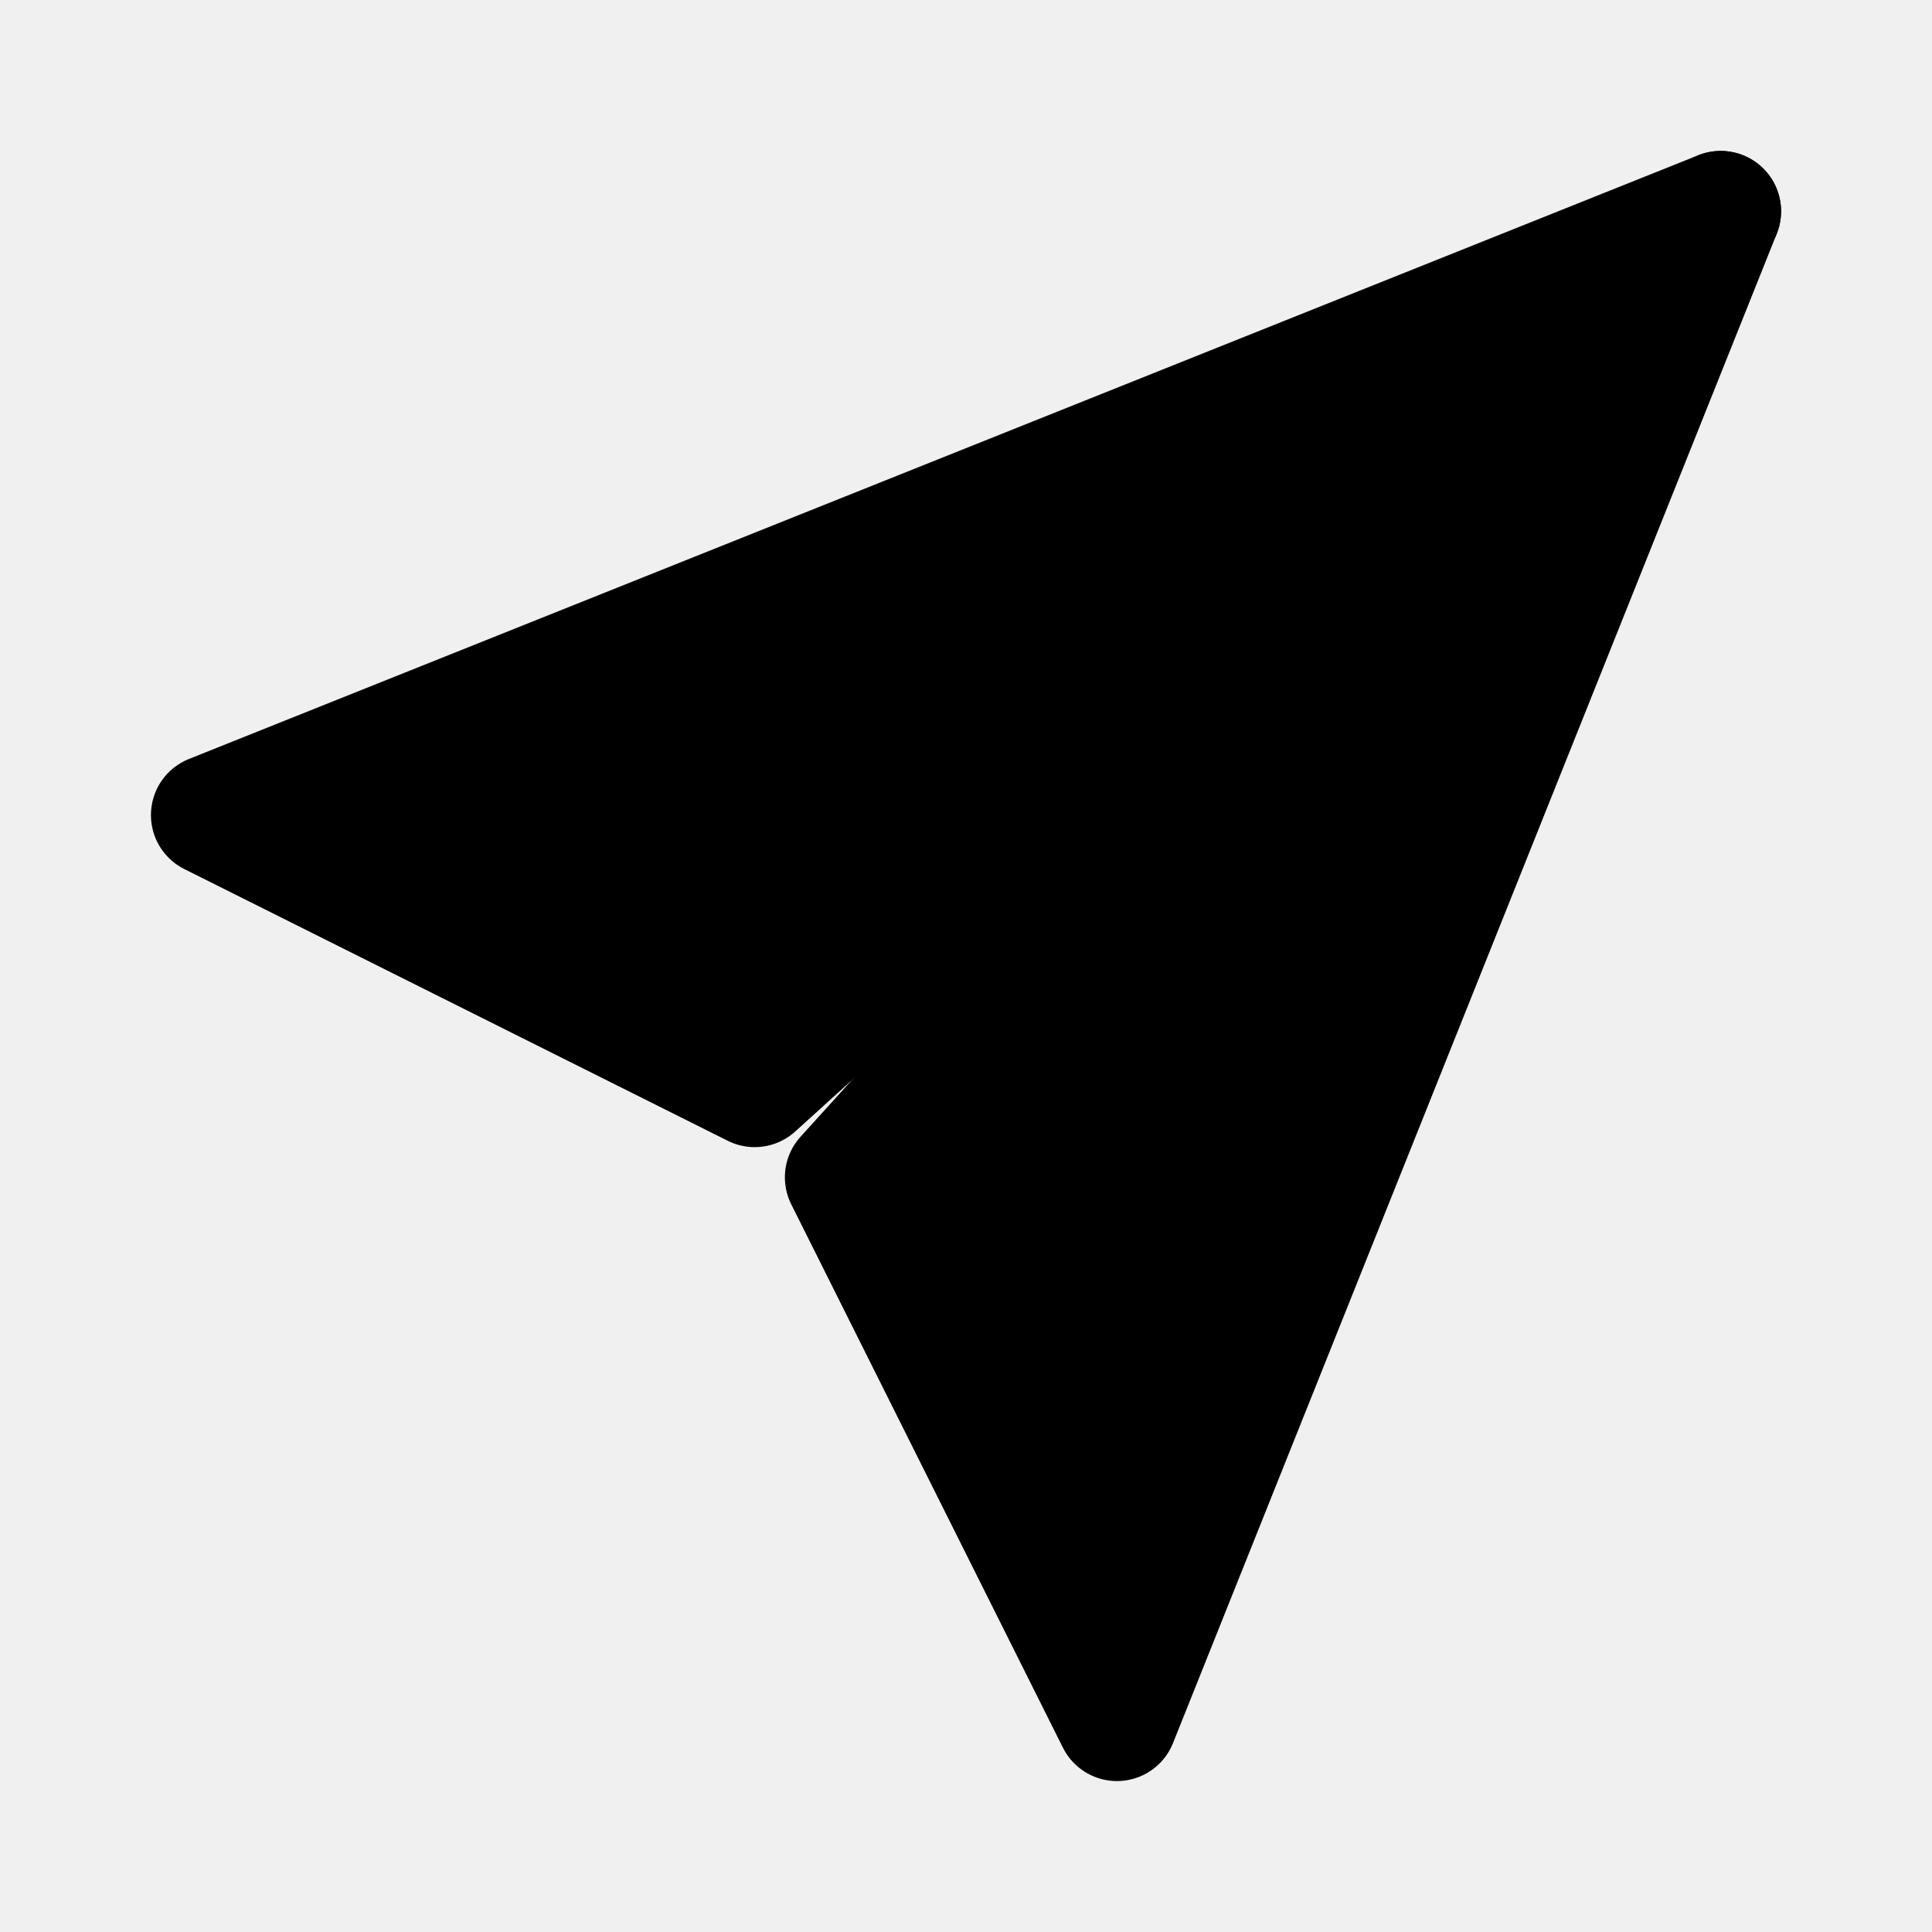
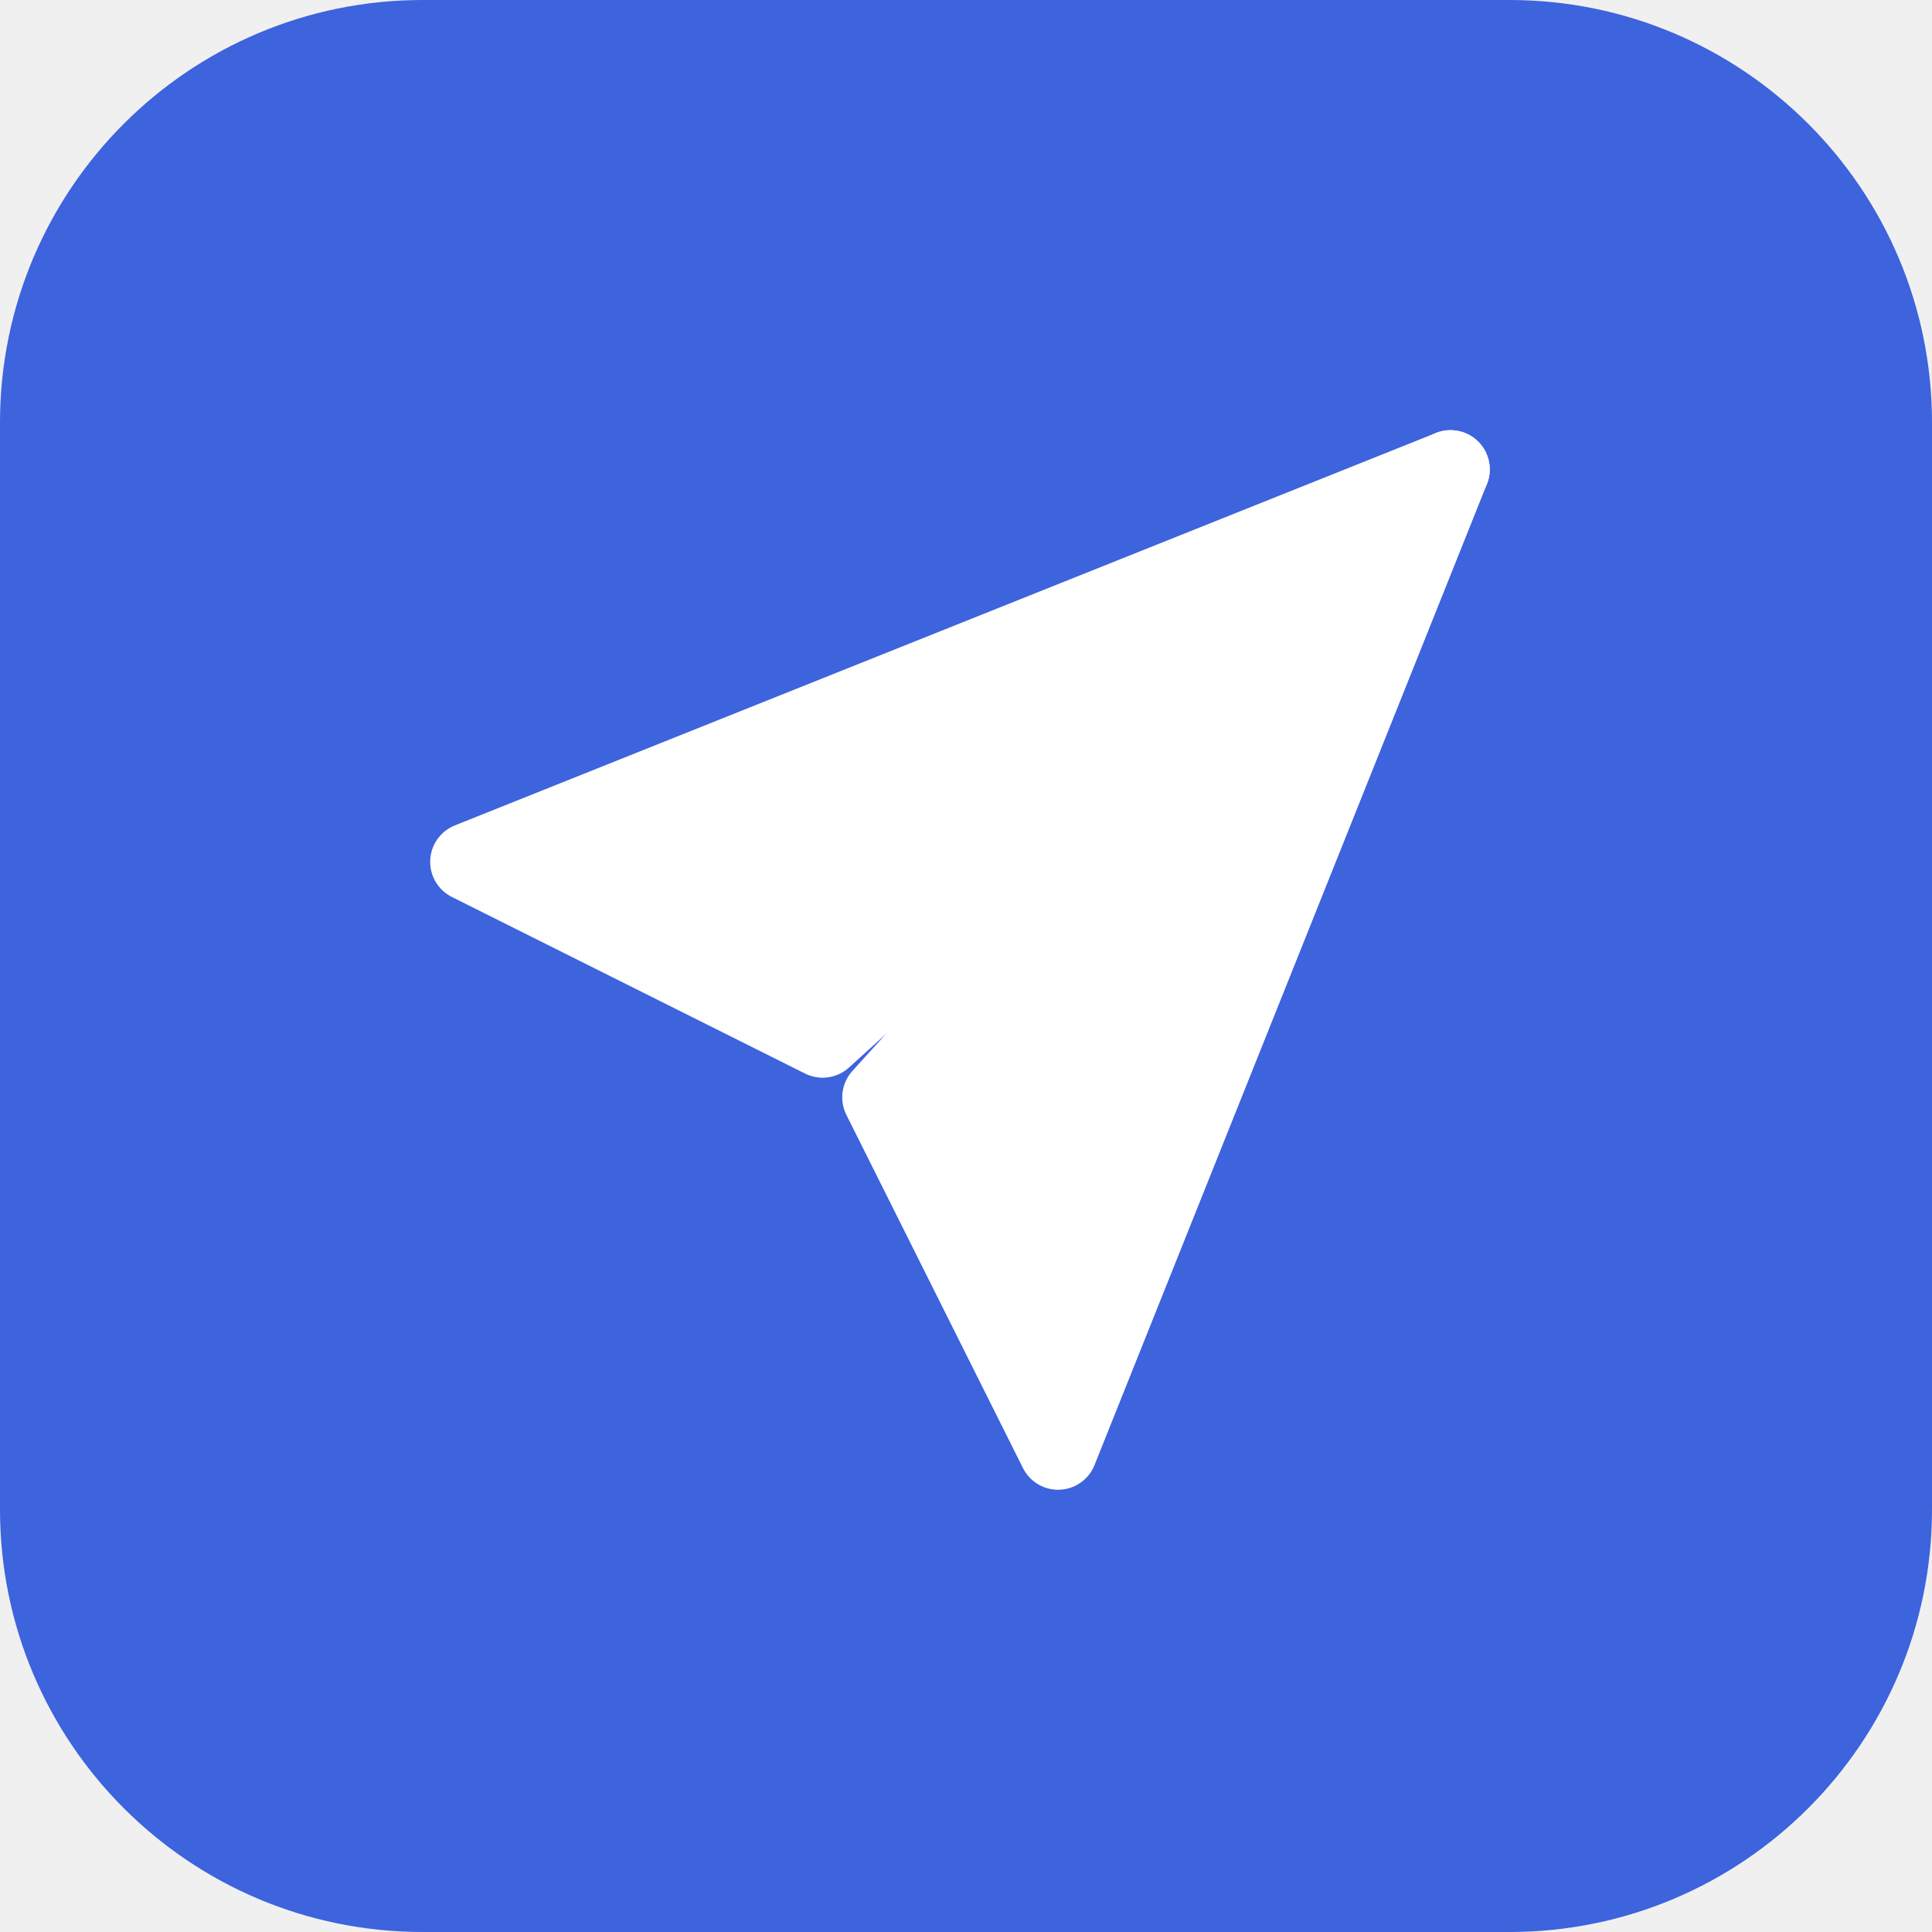
- <svg xmlns="http://www.w3.org/2000/svg" viewBox="0 0 32 32" fill="#000" stroke="#000" stroke-width="2" stroke-linejoin="round">
-   <path d="M28.5 3.5 3.5 13.5l9 4.5Z" />
-   <path d="M28.5 3.5 14 19.5l4.5 9Z" />
+ <svg xmlns="http://www.w3.org/2000/svg" viewBox="0 0 32 32">
+   <rect width="32" height="32" rx="7" fill="#3d63dd" />
+   <g transform="translate(5.5 5.5) scale(.65)" fill="#fff" stroke="#fff" stroke-width="2" stroke-linejoin="round">
+     <path d="M28.5 3.5 3.5 13.5l9 4.5Z" />
+     <path d="M28.5 3.5 14 19.5l4.5 9Z" />
+   </g>
</svg>
